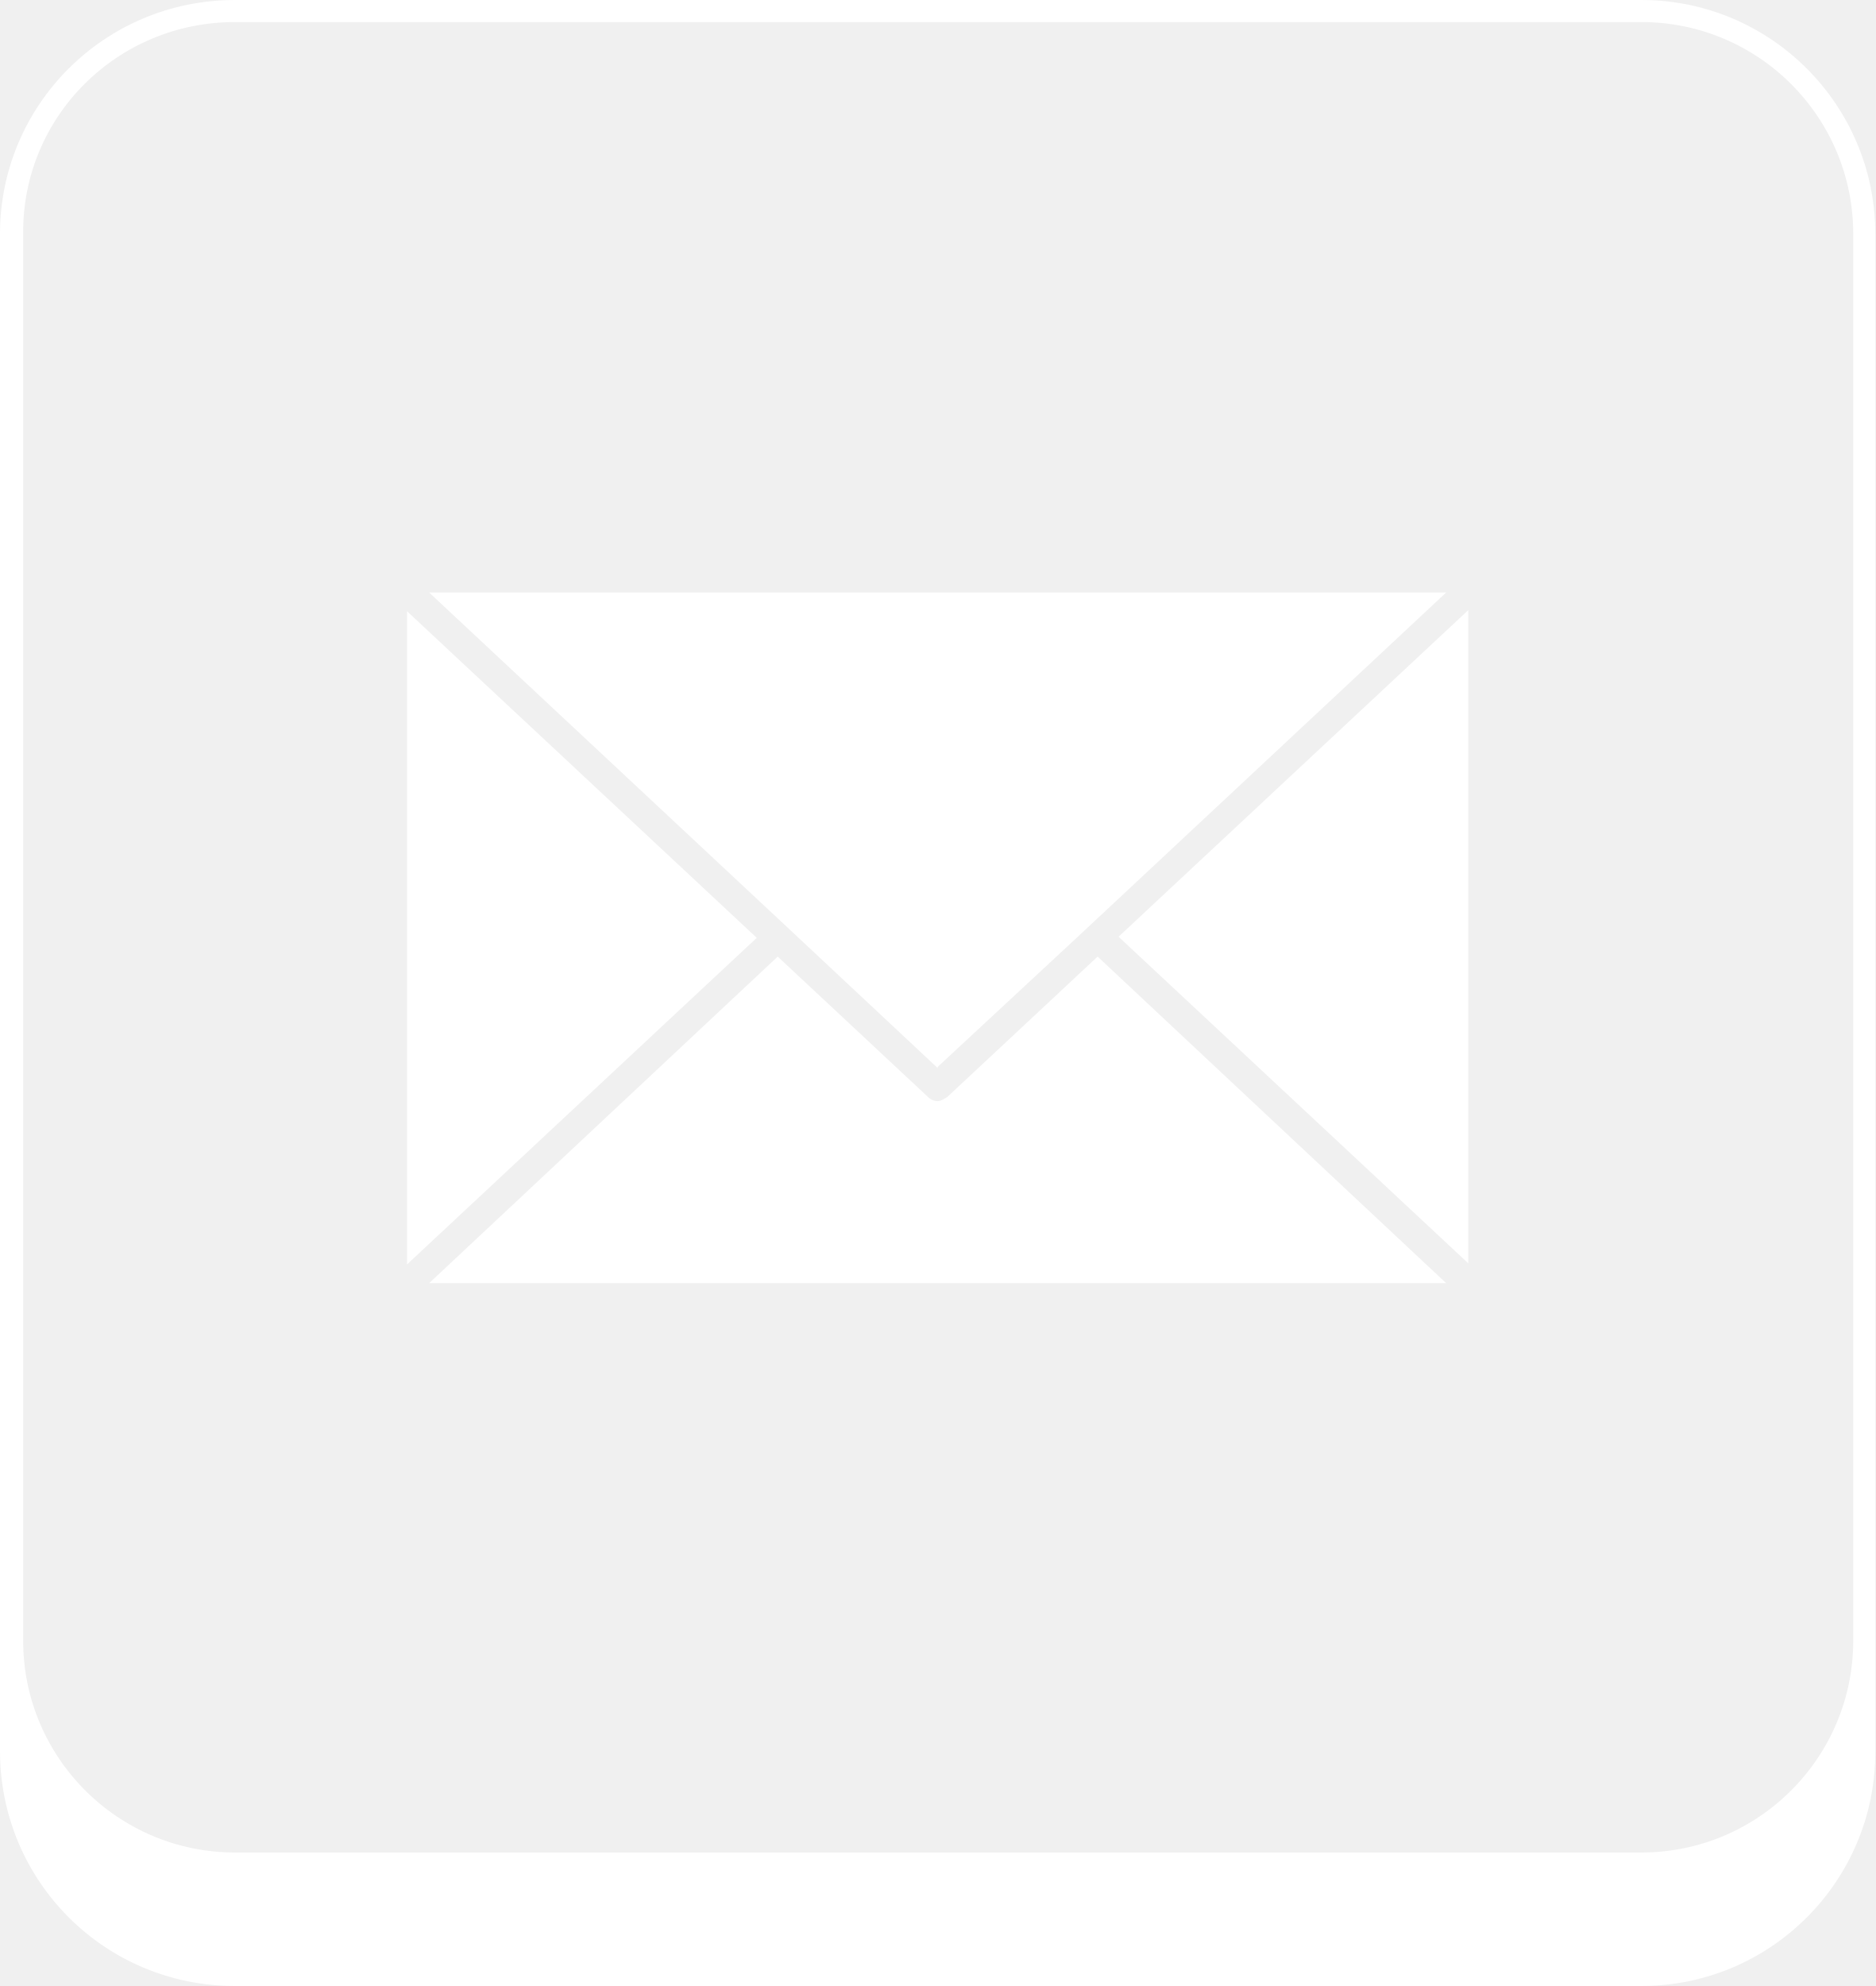
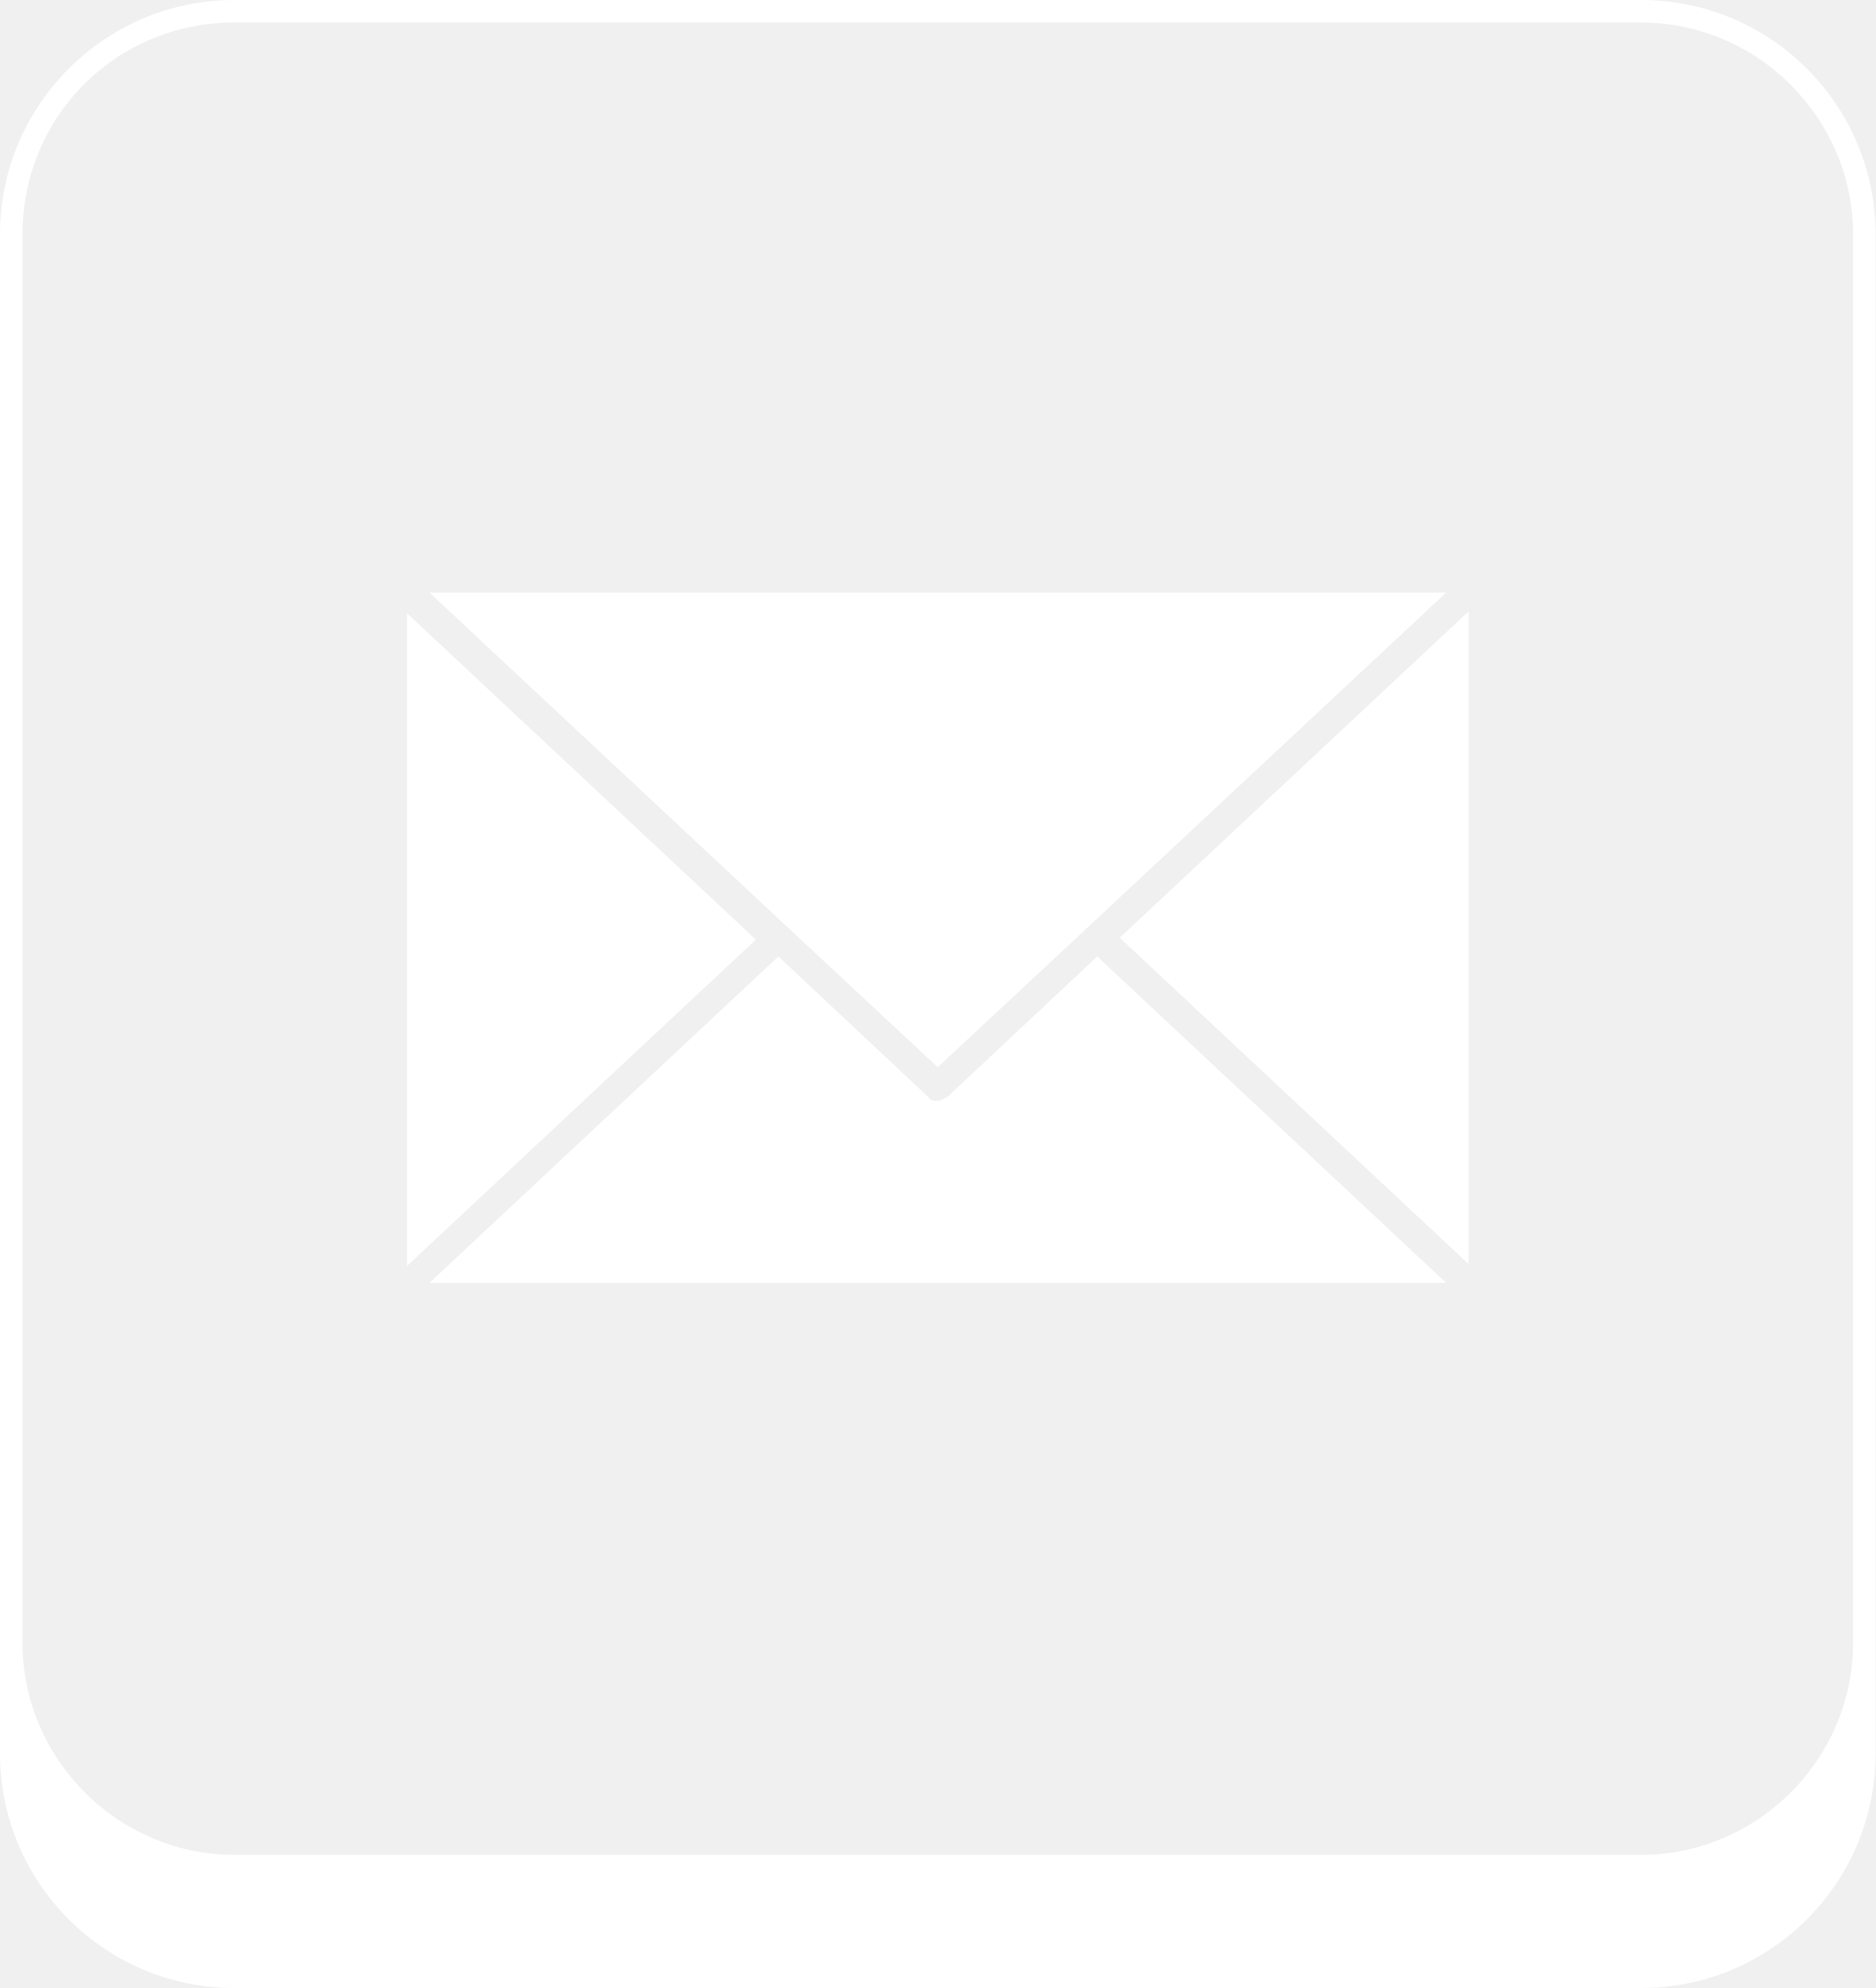
- <svg xmlns="http://www.w3.org/2000/svg" id="Layer_1" version="1.1" viewBox="0 0 170 180">
+ <svg xmlns="http://www.w3.org/2000/svg" id="Layer_1" version="1.1" viewBox="0 0 100 106">
  <defs>
    <style>
      .st0 {
        fill: #fff;
      }
    </style>
  </defs>
-   <path class="st0" d="M85.9,99.4c-.3.2-.6.4-.9.4s-.6-.1-.9-.4l-13.6-12.7-31.6,29.6h92.2l-31.6-29.6-13.6,12.7ZM85,96.7l12.6-11.7,33.5-31.3H38.9l33.6,31.4,12.5,11.7ZM36.9,55.3v59.3l31.7-29.6-31.7-29.6ZM133.1,114.6v-59.3l-31.7,29.6,31.7,29.6ZM148.7,0H21.3C9.5,0,0,9.5,0,21.2v137.5C0,170.5,9.5,180,21.3,180h127.5c11.7,0,21.2-9.5,21.2-21.2V21.2c0-11.7-9.5-21.2-21.2-21.2ZM168,22.4v126.3c0,10.6-8.6,19.2-19.2,19.2H21.3c-10.6,0-19.2-8.6-19.2-19.2V21.2C2,10.6,10.6,2,21.3,2h127.5c10.6,0,19.2,8.6,19.2,19.2v1.1Z" />
+   <path class="st0" d="M50.5,58.5c-.2.1-.4.2-.5.2s-.4,0-.5-.2l-8-7.5-18.6,17.4h54.2l-18.6-17.4s-8,7.5-8,7.5ZM50,56.9l7.4-6.9,19.7-18.4H22.9l19.8,18.5,7.4,6.9h0ZM21.7,32.6v34.9l18.6-17.4-18.6-17.4h0ZM78.3,67.5v-34.9l-18.6,17.4,18.6,17.4h0ZM87.5,0H12.5C5.6,0,0,5.6,0,12.5v81c0,6.9,5.6,12.5,12.5,12.5h75c6.9,0,12.5-5.6,12.5-12.5V12.5c0-6.9-5.6-12.5-12.5-12.5h0ZM98.8,13.2v74.4c0,6.2-5.1,11.3-11.3,11.3H12.5c-6.2,0-11.3-5.1-11.3-11.3V12.5C1.2,6.2,6.2,1.2,12.5,1.2h75c6.2,0,11.3,5.1,11.3,11.3v.6h0Z" />
</svg>
